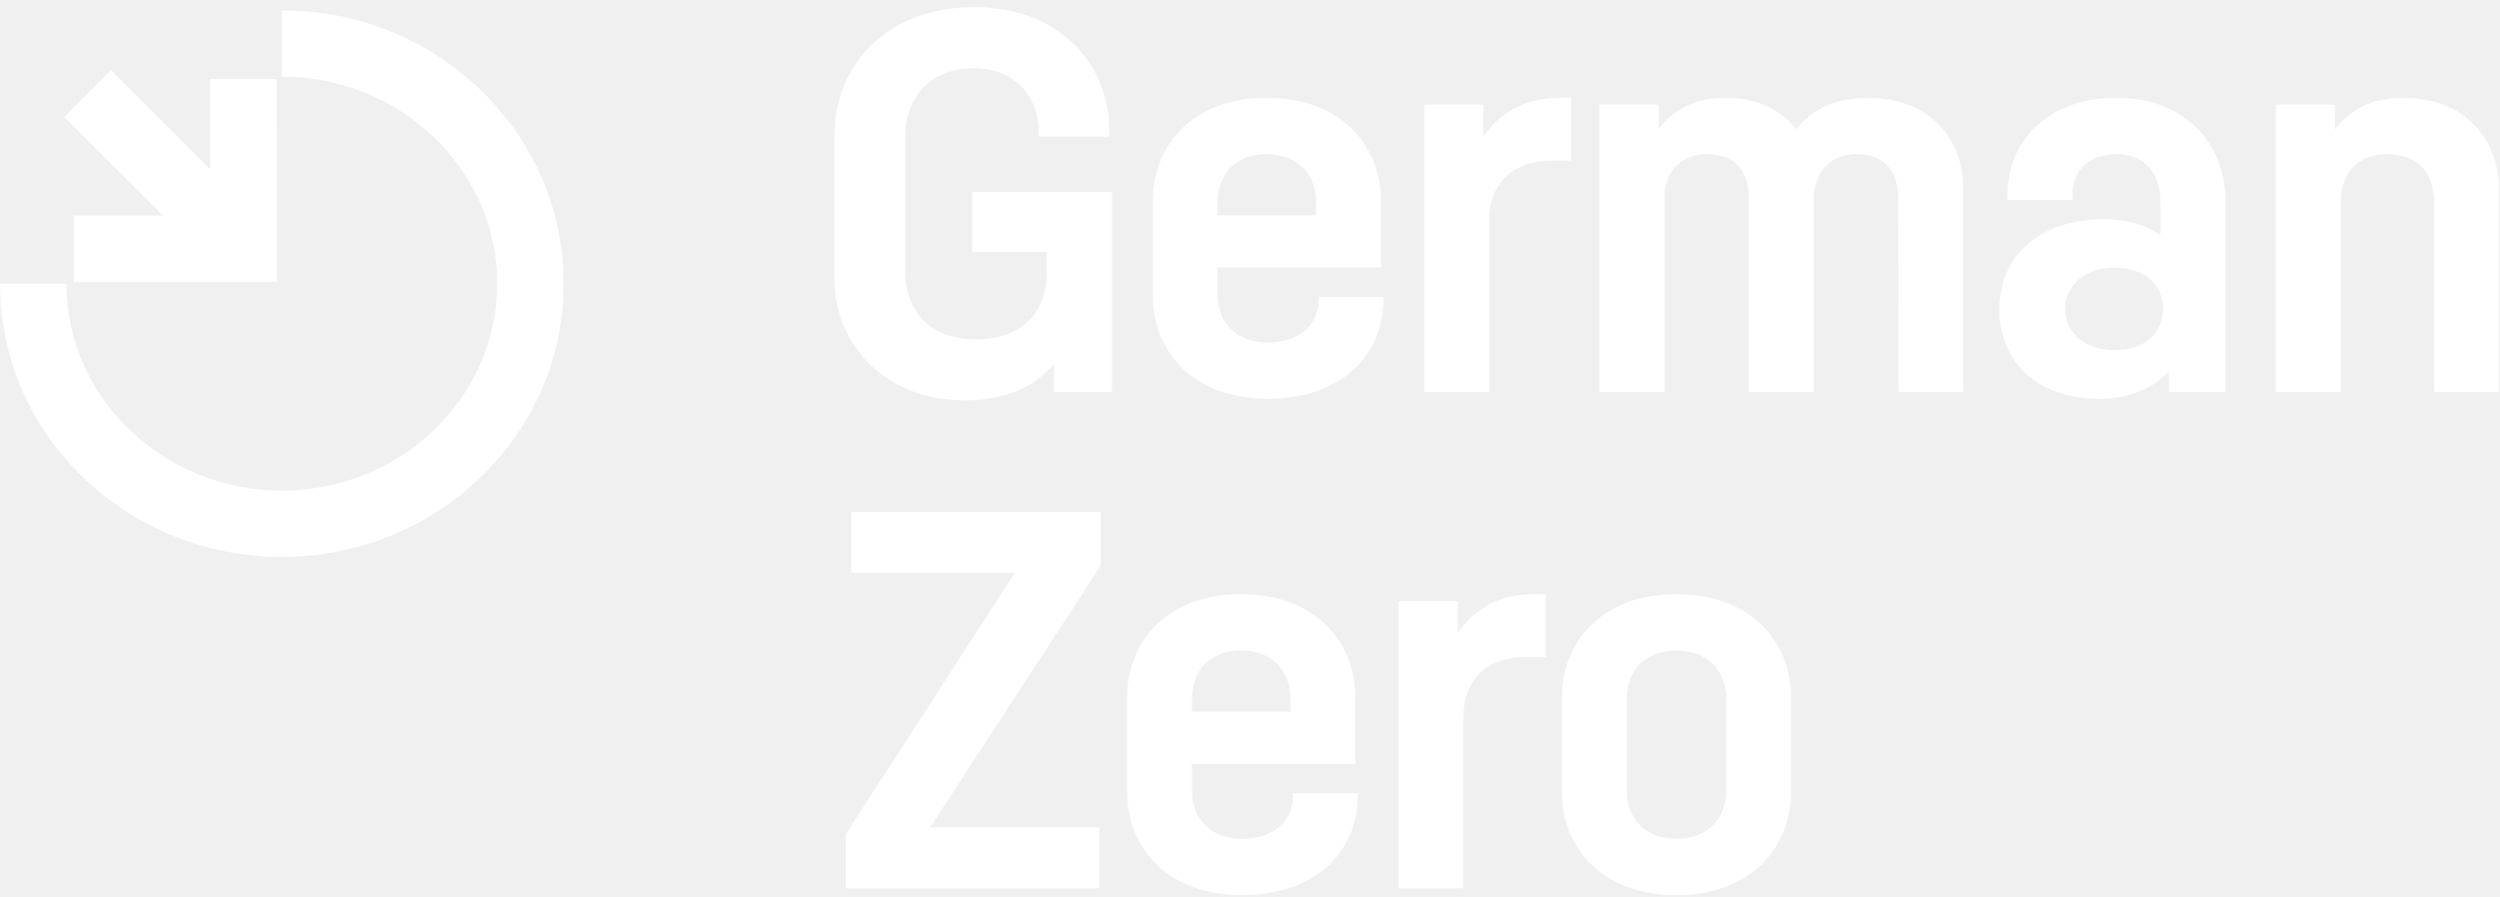
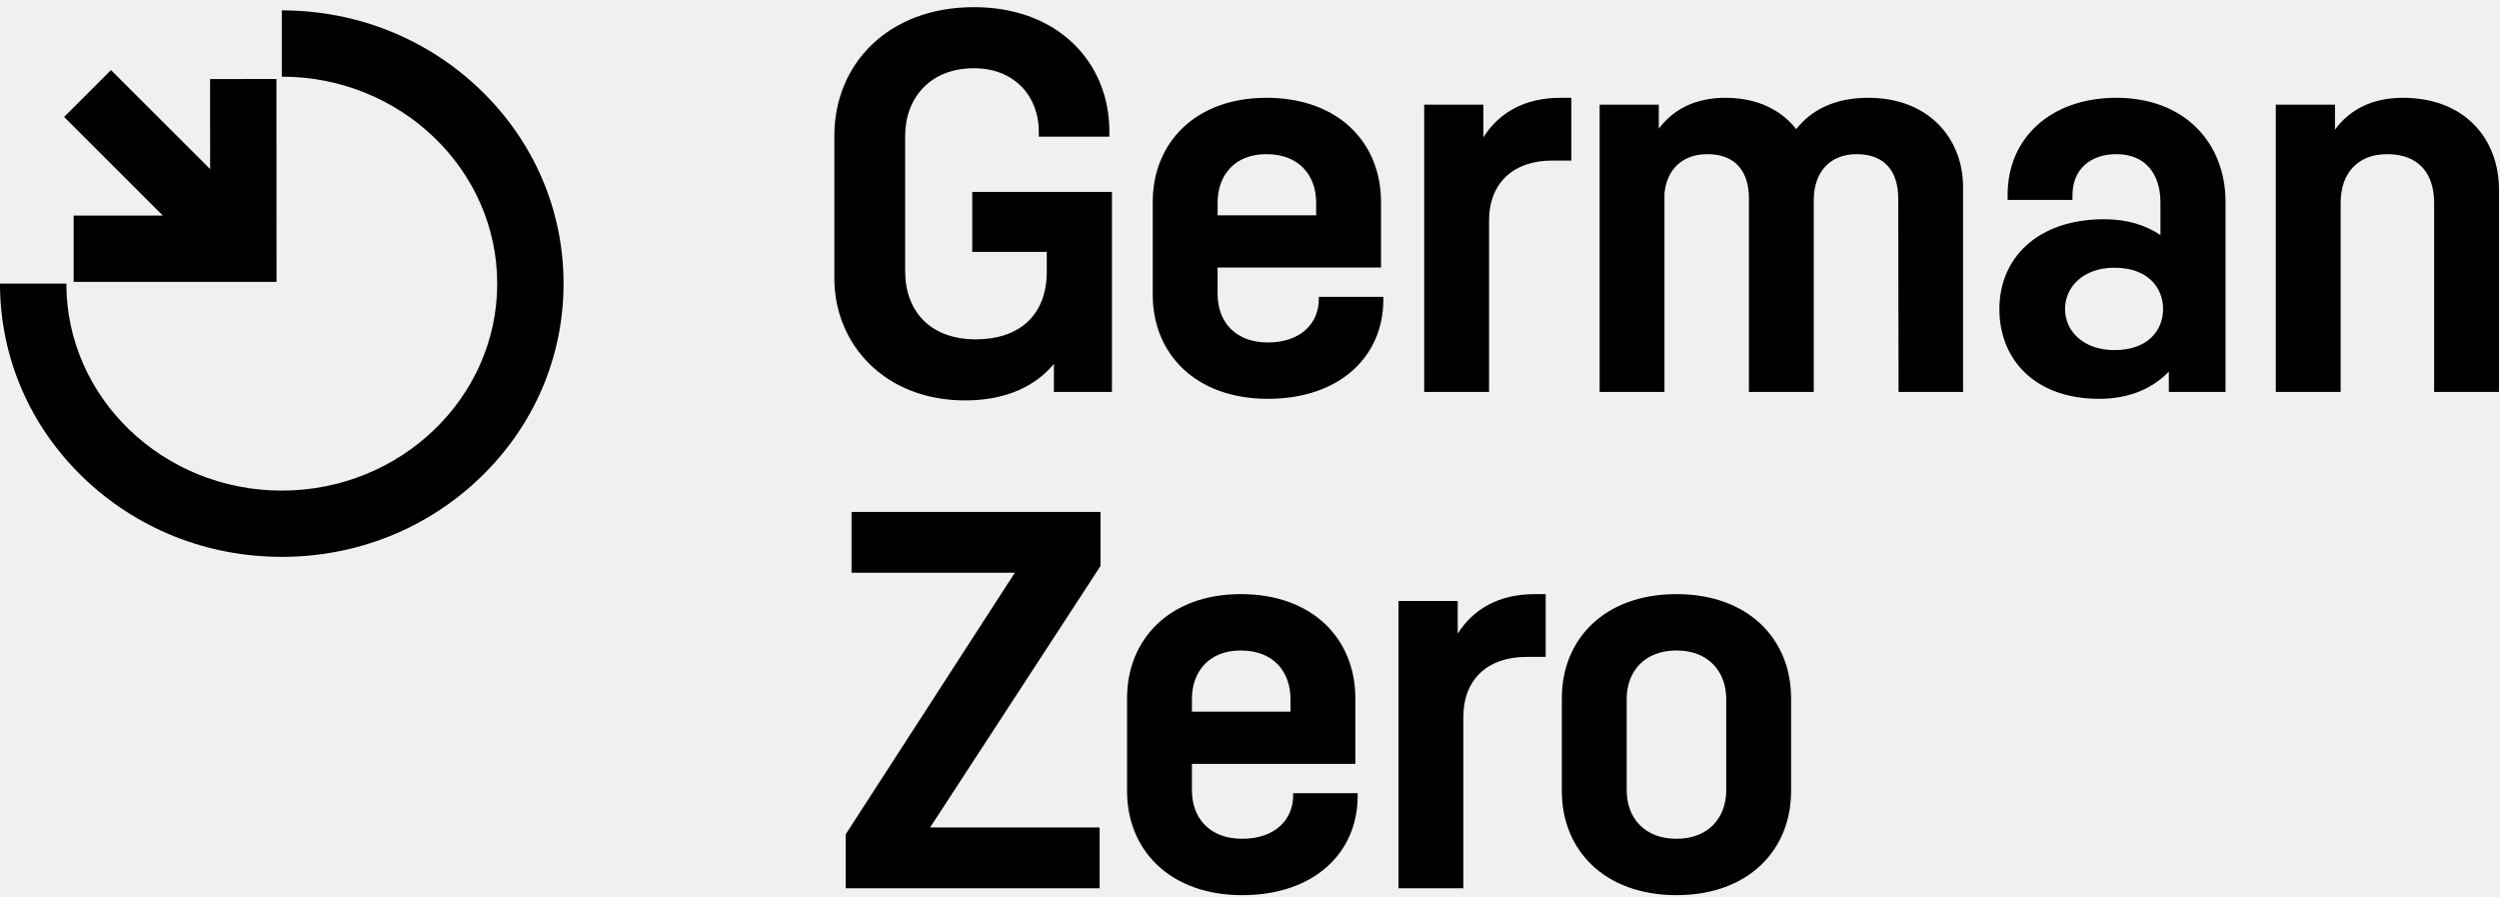
- <svg xmlns="http://www.w3.org/2000/svg" width="290" height="104" viewBox="0 0 290 104" fill="none">
-   <path fill-rule="evenodd" clip-rule="evenodd" d="M129.037 22.263V45.464H122.303V42.214C120.182 44.761 116.814 46.447 111.997 46.447C102.704 46.447 96.822 39.96 96.822 32.274V15.741C96.822 7.538 102.952 0.832 113.026 0.832C122.857 0.832 128.738 7.318 128.738 15.229V15.856H120.549V15.229C120.549 11.245 117.785 7.915 113.026 7.915C107.899 7.915 105.039 11.413 105.039 15.77V31.442C105.039 36.09 107.939 39.364 113.242 39.364C118.128 39.364 121.475 36.719 121.475 31.47V29.216H112.824V22.263H129.037ZM9.624 55.358C15.794 61.316 23.989 64.596 32.7 64.596C41.41 64.596 49.605 61.316 55.775 55.358C61.982 49.367 65.399 41.391 65.399 32.9C65.399 24.41 61.982 16.434 55.775 10.443C49.605 4.486 41.41 1.205 32.7 1.205V8.891C46.485 8.891 57.7 19.662 57.7 32.9C57.7 46.139 46.485 56.909 32.7 56.909C18.915 56.909 7.699 46.139 7.699 32.9H0C0 41.391 3.418 49.367 9.624 55.358ZM7.439 13.566L18.904 25.013H8.547V32.7H32.09L32.079 9.166L24.38 9.17L24.385 19.614L12.883 8.13L7.439 13.566ZM141.297 24.982V23.517C141.297 20.337 143.27 17.883 146.962 17.883C150.757 17.883 152.737 20.337 152.737 23.53V24.982H141.297ZM160.53 34.789V34.44H153.042V34.694C153.042 37.552 150.892 39.726 147.132 39.726C143.337 39.726 141.297 37.313 141.297 34.091V31.035H160.262V23.408C160.262 16.598 155.365 11.345 146.962 11.345C138.699 11.345 133.772 16.598 133.772 23.393V34.215C133.772 41.052 138.766 46.263 147.132 46.263C155.537 46.263 160.53 41.291 160.53 34.789ZM182.355 11.345V18.627H180.109C175.747 18.627 172.799 21.116 172.799 25.613V45.464H165.274V12.144H172.142V15.929C173.938 13.097 176.886 11.345 181.101 11.345H182.355ZM220.32 45.464H227.808V21.734C227.808 16.037 223.81 11.345 216.797 11.345C212.953 11.345 210.206 12.73 208.449 14.984C206.724 12.771 203.938 11.345 200.224 11.345C196.704 11.345 194.15 12.71 192.498 14.933V12.145H185.63V45.464H193.154V22.452C193.429 19.645 195.229 17.883 198.151 17.883C201.379 17.883 202.956 19.892 202.956 23.002V45.464H210.481V23.229C210.481 19.975 212.334 17.883 215.478 17.883C218.718 17.883 220.279 19.892 220.283 23.002L220.32 45.464ZM251.017 35.848C251.017 33.29 249.17 31.055 245.381 31.055C241.751 31.055 239.641 33.29 239.641 35.848C239.641 38.404 241.751 40.612 245.381 40.612C249.17 40.612 251.017 38.404 251.017 35.848ZM258.264 23.407V45.464H251.687V43.102C249.912 44.956 247.263 46.263 243.593 46.263C236.138 46.263 232.022 41.701 232.022 35.848C232.022 29.994 236.377 25.432 244.2 25.432C246.904 25.432 249.056 26.146 250.712 27.268V23.496C250.712 20.119 248.921 17.883 245.607 17.883C242.534 17.883 240.502 19.688 240.502 22.635V23.196H232.977V22.581C232.977 16.024 237.973 11.345 245.607 11.345C253.533 11.345 258.264 16.598 258.264 23.407ZM289.997 45.464V22.004C289.997 16.141 286.061 11.345 278.851 11.345C275.244 11.345 272.643 12.748 270.967 15.036V12.145H264.099V45.464H271.624V23.524C271.624 20.091 273.603 17.883 277.033 17.883C280.675 17.883 282.472 20.125 282.472 23.524V45.464H289.997ZM127.711 65.653L107.931 95.988H127.607V103.037H98.145V96.773L117.766 66.438H98.818V59.388H127.711V65.653ZM138.318 82.555V81.09C138.318 77.91 140.29 75.456 143.981 75.456C147.777 75.456 149.757 77.91 149.757 81.103V82.555H138.318ZM157.551 92.362V92.013H150.063V92.267C150.063 95.125 147.911 97.299 144.153 97.299C140.357 97.299 138.318 94.886 138.318 91.664V88.608H157.282V80.981C157.282 74.171 152.386 68.918 143.981 68.918C135.719 68.918 130.793 74.171 130.793 80.966V91.787C130.793 98.625 135.786 103.836 144.153 103.836C152.557 103.836 157.551 98.865 157.551 92.362ZM179.375 68.918V76.2H177.129C172.768 76.2 169.819 78.689 169.819 83.186V103.037H162.295V69.718H169.163V73.502C170.959 70.67 173.907 68.918 178.122 68.918H179.375ZM188.771 81.089C188.771 77.91 190.818 75.456 194.547 75.456C198.275 75.456 200.323 77.91 200.323 81.089V91.665C200.323 94.845 198.275 97.298 194.547 97.298C190.818 97.298 188.771 94.845 188.771 91.665V81.089ZM207.848 91.788V80.967C207.848 74.17 202.919 68.919 194.547 68.919C186.175 68.919 181.247 74.17 181.247 80.967V91.788C181.247 98.585 186.175 103.836 194.547 103.836C202.919 103.836 207.848 98.585 207.848 91.788Z" fill="white" />
+ <svg xmlns="http://www.w3.org/2000/svg" width="290" height="104" viewBox="0 0 290 104">
+   <path fill-rule="evenodd" clip-rule="evenodd" d="M129.037 22.263V45.464H122.303V42.214C120.182 44.761 116.814 46.447 111.997 46.447C102.704 46.447 96.822 39.96 96.822 32.274V15.741C96.822 7.538 102.952 0.832 113.026 0.832C122.857 0.832 128.738 7.318 128.738 15.229V15.856H120.549V15.229C120.549 11.245 117.785 7.915 113.026 7.915C107.899 7.915 105.039 11.413 105.039 15.77V31.442C105.039 36.09 107.939 39.364 113.242 39.364C118.128 39.364 121.475 36.719 121.475 31.47V29.216H112.824V22.263H129.037ZM9.624 55.358C15.794 61.316 23.989 64.596 32.7 64.596C41.41 64.596 49.605 61.316 55.775 55.358C61.982 49.367 65.399 41.391 65.399 32.9C65.399 24.41 61.982 16.434 55.775 10.443C49.605 4.486 41.41 1.205 32.7 1.205V8.891C46.485 8.891 57.7 19.662 57.7 32.9C57.7 46.139 46.485 56.909 32.7 56.909C18.915 56.909 7.699 46.139 7.699 32.9H0C0 41.391 3.418 49.367 9.624 55.358ZM7.439 13.566L18.904 25.013H8.547V32.7H32.09L32.079 9.166L24.38 9.17L24.385 19.614L12.883 8.13L7.439 13.566ZM141.297 24.982V23.517C141.297 20.337 143.27 17.883 146.962 17.883C150.757 17.883 152.737 20.337 152.737 23.53V24.982H141.297ZM160.53 34.789V34.44H153.042V34.694C153.042 37.552 150.892 39.726 147.132 39.726C143.337 39.726 141.297 37.313 141.297 34.091V31.035H160.262V23.408C160.262 16.598 155.365 11.345 146.962 11.345C138.699 11.345 133.772 16.598 133.772 23.393V34.215C133.772 41.052 138.766 46.263 147.132 46.263C155.537 46.263 160.53 41.291 160.53 34.789ZM182.355 11.345V18.627H180.109C175.747 18.627 172.799 21.116 172.799 25.613V45.464H165.274V12.144H172.142V15.929C173.938 13.097 176.886 11.345 181.101 11.345H182.355ZM220.32 45.464H227.808V21.734C227.808 16.037 223.81 11.345 216.797 11.345C212.953 11.345 210.206 12.73 208.449 14.984C206.724 12.771 203.938 11.345 200.224 11.345C196.704 11.345 194.15 12.71 192.498 14.933V12.145H185.63V45.464H193.154V22.452C193.429 19.645 195.229 17.883 198.151 17.883C201.379 17.883 202.956 19.892 202.956 23.002V45.464H210.481V23.229C210.481 19.975 212.334 17.883 215.478 17.883C218.718 17.883 220.279 19.892 220.283 23.002L220.32 45.464ZM251.017 35.848C251.017 33.29 249.17 31.055 245.381 31.055C241.751 31.055 239.641 33.29 239.641 35.848C239.641 38.404 241.751 40.612 245.381 40.612C249.17 40.612 251.017 38.404 251.017 35.848ZM258.264 23.407V45.464H251.687V43.102C249.912 44.956 247.263 46.263 243.593 46.263C236.138 46.263 232.022 41.701 232.022 35.848C232.022 29.994 236.377 25.432 244.2 25.432C246.904 25.432 249.056 26.146 250.712 27.268V23.496C250.712 20.119 248.921 17.883 245.607 17.883C242.534 17.883 240.502 19.688 240.502 22.635V23.196H232.977V22.581C232.977 16.024 237.973 11.345 245.607 11.345C253.533 11.345 258.264 16.598 258.264 23.407ZM289.997 45.464V22.004C289.997 16.141 286.061 11.345 278.851 11.345C275.244 11.345 272.643 12.748 270.967 15.036V12.145H264.099V45.464H271.624V23.524C271.624 20.091 273.603 17.883 277.033 17.883C280.675 17.883 282.472 20.125 282.472 23.524V45.464H289.997ZM127.711 65.653L107.931 95.988H127.607V103.037H98.145V96.773L117.766 66.438H98.818V59.388H127.711V65.653ZM138.318 82.555V81.09C138.318 77.91 140.29 75.456 143.981 75.456C147.777 75.456 149.757 77.91 149.757 81.103V82.555H138.318ZM157.551 92.362V92.013H150.063V92.267C150.063 95.125 147.911 97.299 144.153 97.299C140.357 97.299 138.318 94.886 138.318 91.664V88.608H157.282V80.981C157.282 74.171 152.386 68.918 143.981 68.918C135.719 68.918 130.793 74.171 130.793 80.966V91.787C130.793 98.625 135.786 103.836 144.153 103.836C152.557 103.836 157.551 98.865 157.551 92.362ZM179.375 68.918V76.2H177.129C172.768 76.2 169.819 78.689 169.819 83.186V103.037H162.295V69.718H169.163V73.502C170.959 70.67 173.907 68.918 178.122 68.918H179.375ZM188.771 81.089C188.771 77.91 190.818 75.456 194.547 75.456C198.275 75.456 200.323 77.91 200.323 81.089V91.665C200.323 94.845 198.275 97.298 194.547 97.298C190.818 97.298 188.771 94.845 188.771 91.665V81.089ZM207.848 91.788V80.967C207.848 74.17 202.919 68.919 194.547 68.919C186.175 68.919 181.247 74.17 181.247 80.967V91.788C181.247 98.585 186.175 103.836 194.547 103.836C202.919 103.836 207.848 98.585 207.848 91.788Z" />
</svg>
